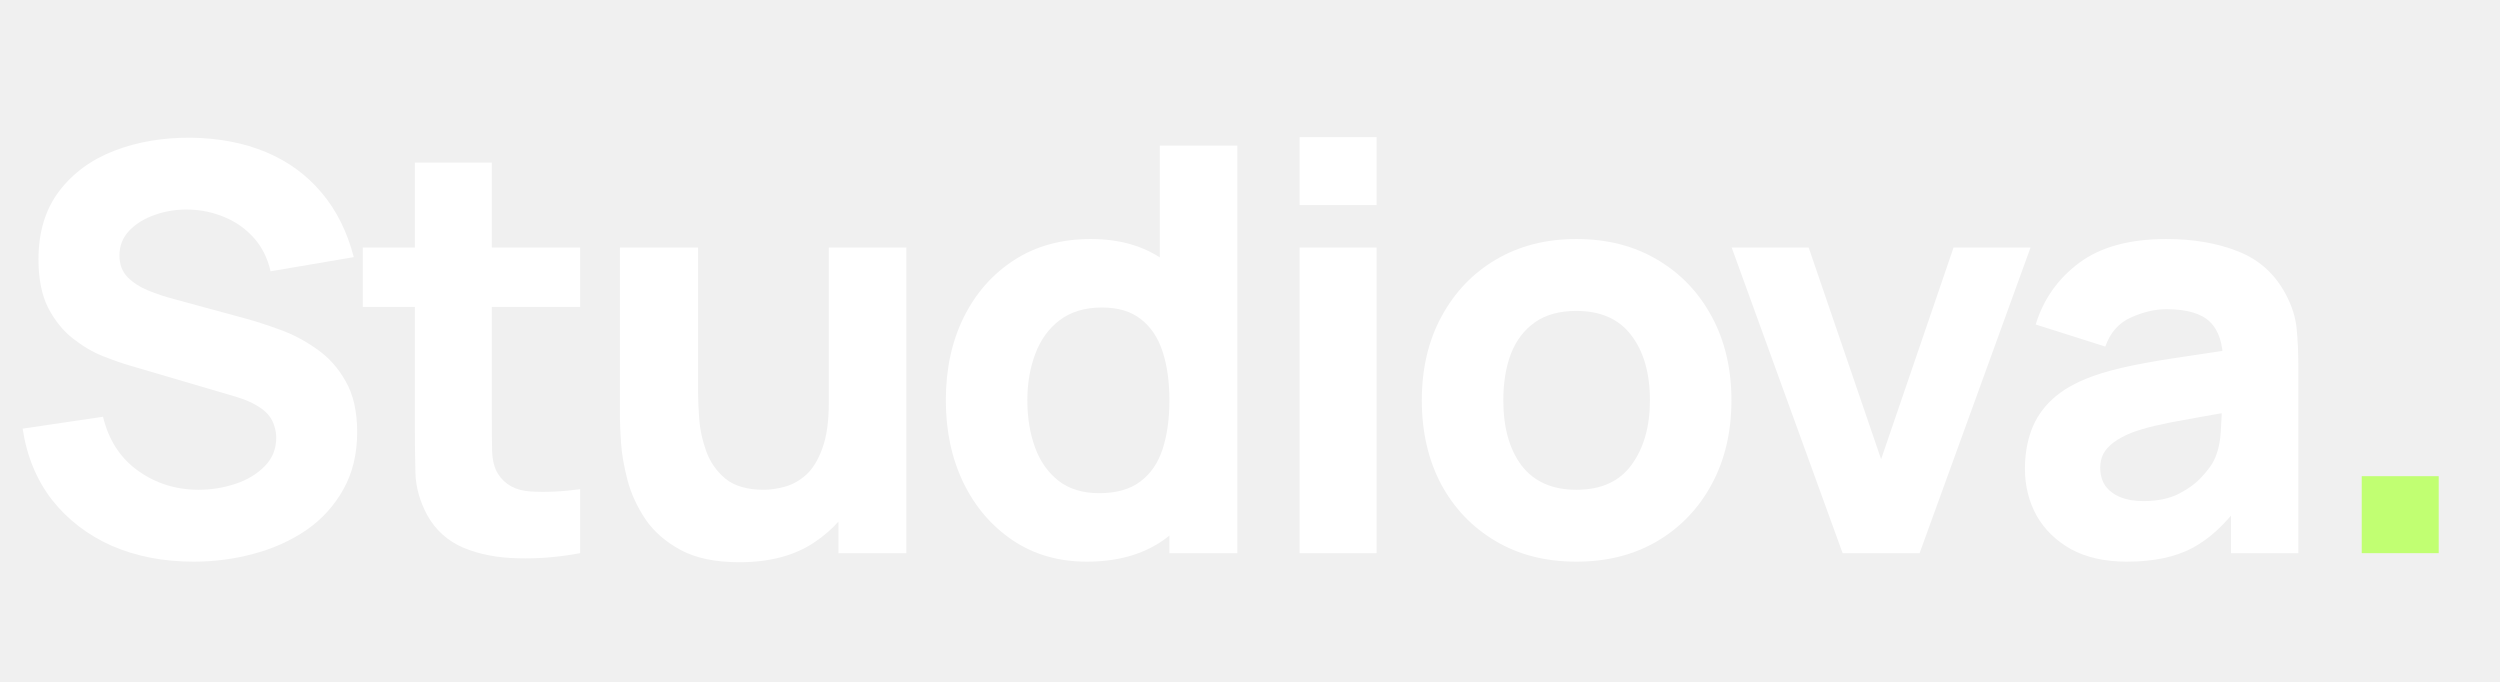
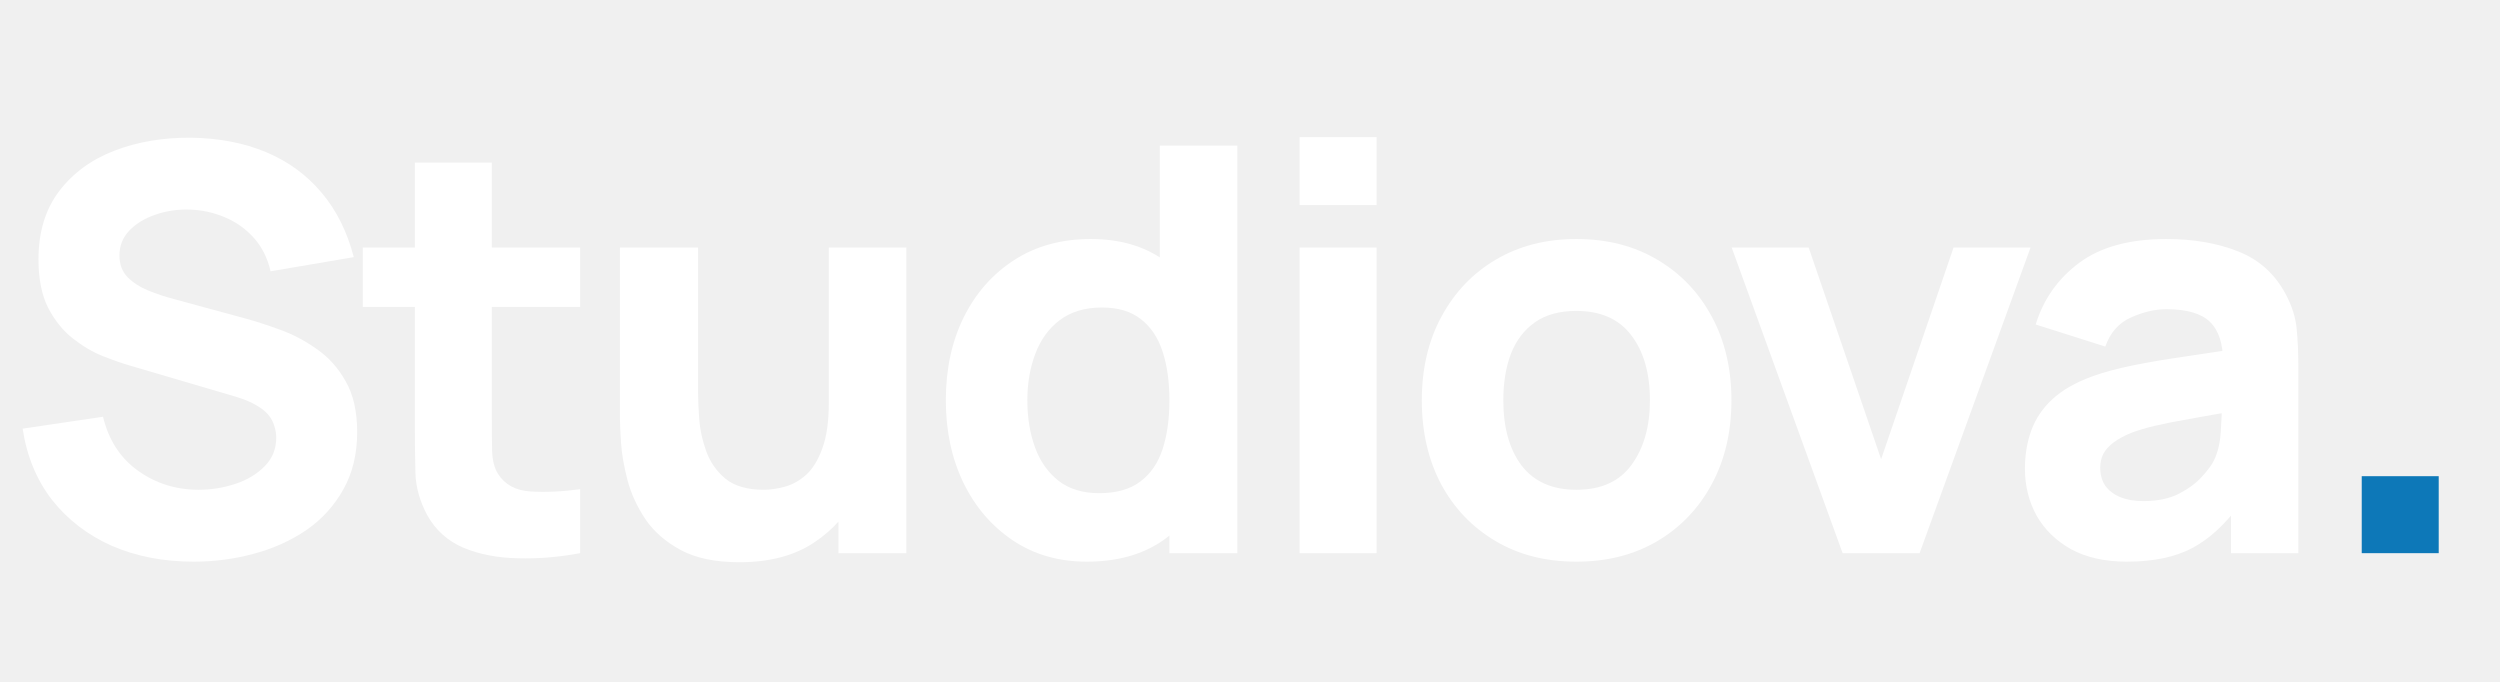
<svg xmlns="http://www.w3.org/2000/svg" width="198" height="54" viewBox="0 0 198 54" fill="none">
  <path d="M15.332 44.484C12.941 44.484 10.782 44.065 8.854 43.228C6.941 42.377 5.365 41.166 4.124 39.597C2.899 38.013 2.122 36.13 1.793 33.949L8.159 33.007C8.607 34.86 9.534 36.287 10.939 37.288C12.343 38.29 13.942 38.79 15.735 38.79C16.737 38.79 17.708 38.633 18.649 38.32C19.591 38.006 20.36 37.542 20.958 36.93C21.571 36.317 21.877 35.562 21.877 34.666C21.877 34.337 21.825 34.023 21.72 33.724C21.631 33.411 21.474 33.119 21.25 32.85C21.025 32.581 20.704 32.327 20.286 32.088C19.882 31.849 19.367 31.632 18.739 31.438L10.356 28.973C9.728 28.793 8.996 28.539 8.159 28.21C7.337 27.882 6.538 27.411 5.761 26.798C4.984 26.186 4.334 25.379 3.811 24.377C3.303 23.361 3.048 22.084 3.048 20.544C3.048 18.378 3.594 16.577 4.685 15.142C5.776 13.708 7.233 12.639 9.056 11.937C10.879 11.235 12.896 10.891 15.108 10.906C17.334 10.936 19.322 11.317 21.07 12.049C22.819 12.781 24.283 13.85 25.464 15.254C26.644 16.644 27.496 18.348 28.019 20.365L21.429 21.486C21.19 20.44 20.749 19.558 20.106 18.841C19.464 18.124 18.694 17.578 17.798 17.205C16.916 16.831 15.989 16.629 15.018 16.599C14.062 16.57 13.158 16.704 12.306 17.003C11.469 17.287 10.782 17.705 10.244 18.258C9.721 18.811 9.459 19.468 9.459 20.231C9.459 20.933 9.676 21.508 10.109 21.957C10.543 22.39 11.088 22.741 11.745 23.01C12.403 23.279 13.075 23.503 13.763 23.683L19.367 25.207C20.203 25.431 21.13 25.73 22.146 26.103C23.162 26.462 24.134 26.97 25.06 27.628C26.002 28.27 26.771 29.122 27.369 30.183C27.982 31.244 28.288 32.589 28.288 34.218C28.288 35.951 27.922 37.468 27.189 38.768C26.472 40.053 25.501 41.121 24.276 41.973C23.05 42.81 21.66 43.438 20.106 43.856C18.567 44.275 16.976 44.484 15.332 44.484Z" fill="white" />
  <path d="M45.946 43.811C44.273 44.125 42.629 44.26 41.015 44.215C39.416 44.185 37.982 43.908 36.711 43.385C35.456 42.847 34.5 41.988 33.842 40.808C33.245 39.702 32.931 38.581 32.901 37.445C32.871 36.295 32.856 34.995 32.856 33.545V12.878H38.953V33.187C38.953 34.128 38.96 34.98 38.975 35.742C39.005 36.489 39.162 37.087 39.446 37.535C39.984 38.387 40.843 38.85 42.024 38.925C43.204 38.999 44.512 38.94 45.946 38.745V43.811ZM28.732 24.31V19.603H45.946V24.31H28.732Z" fill="white" />
  <path d="M58.559 44.529C56.661 44.529 55.114 44.207 53.919 43.565C52.723 42.922 51.789 42.108 51.117 41.121C50.459 40.135 49.989 39.112 49.705 38.051C49.421 36.975 49.249 35.996 49.189 35.114C49.13 34.233 49.1 33.59 49.1 33.187V19.603H55.286V31.035C55.286 31.588 55.316 32.297 55.376 33.164C55.436 34.016 55.622 34.875 55.936 35.742C56.25 36.609 56.758 37.333 57.46 37.916C58.178 38.499 59.186 38.79 60.486 38.79C61.01 38.79 61.57 38.708 62.168 38.544C62.765 38.379 63.326 38.066 63.849 37.602C64.372 37.124 64.798 36.429 65.126 35.518C65.47 34.591 65.642 33.381 65.642 31.886L69.139 33.545C69.139 35.458 68.75 37.251 67.973 38.925C67.196 40.598 66.023 41.951 64.454 42.982C62.9 44.013 60.935 44.529 58.559 44.529ZM66.404 43.811V35.787H65.642V19.603H71.784V43.811H66.404Z" fill="white" />
  <path d="M86.073 44.484C83.846 44.484 81.896 43.923 80.223 42.803C78.549 41.682 77.241 40.158 76.3 38.23C75.373 36.302 74.91 34.128 74.91 31.707C74.91 29.241 75.381 27.052 76.322 25.14C77.279 23.212 78.616 21.695 80.335 20.589C82.053 19.483 84.07 18.93 86.387 18.93C88.688 18.93 90.623 19.491 92.192 20.612C93.761 21.732 94.949 23.257 95.756 25.184C96.563 27.112 96.967 29.286 96.967 31.707C96.967 34.128 96.556 36.302 95.734 38.23C94.927 40.158 93.716 41.682 92.103 42.803C90.489 43.923 88.479 44.484 86.073 44.484ZM87.059 39.059C88.419 39.059 89.502 38.753 90.309 38.14C91.131 37.528 91.722 36.668 92.08 35.562C92.439 34.457 92.618 33.172 92.618 31.707C92.618 30.243 92.439 28.957 92.08 27.852C91.722 26.746 91.146 25.887 90.354 25.274C89.577 24.661 88.553 24.355 87.283 24.355C85.924 24.355 84.803 24.691 83.921 25.364C83.054 26.021 82.412 26.91 81.993 28.031C81.575 29.137 81.366 30.362 81.366 31.707C81.366 33.067 81.567 34.307 81.971 35.428C82.374 36.534 82.995 37.416 83.831 38.073C84.668 38.73 85.744 39.059 87.059 39.059ZM92.618 43.811V27.224H91.856V11.534H97.998V43.811H92.618Z" fill="white" />
  <path d="M102.929 16.241V10.861H109.026V16.241H102.929ZM102.929 43.811V19.603H109.026V43.811H102.929Z" fill="white" />
  <path d="M124.846 44.484C122.411 44.484 120.274 43.938 118.436 42.847C116.598 41.757 115.163 40.255 114.132 38.342C113.116 36.414 112.608 34.203 112.608 31.707C112.608 29.182 113.131 26.963 114.177 25.05C115.223 23.122 116.665 21.62 118.503 20.544C120.341 19.468 122.456 18.93 124.846 18.93C127.282 18.93 129.419 19.476 131.257 20.567C133.11 21.658 134.552 23.167 135.583 25.095C136.614 27.007 137.13 29.212 137.13 31.707C137.13 34.218 136.607 36.437 135.561 38.364C134.53 40.277 133.088 41.779 131.235 42.87C129.397 43.946 127.267 44.484 124.846 44.484ZM124.846 38.79C126.804 38.79 128.261 38.133 129.217 36.818C130.189 35.488 130.674 33.784 130.674 31.707C130.674 29.555 130.181 27.837 129.195 26.552C128.224 25.267 126.774 24.624 124.846 24.624C123.517 24.624 122.426 24.923 121.574 25.521C120.722 26.118 120.087 26.948 119.669 28.009C119.265 29.07 119.063 30.302 119.063 31.707C119.063 33.874 119.549 35.6 120.52 36.885C121.507 38.155 122.949 38.79 124.846 38.79Z" fill="white" />
  <path d="M145.936 43.811L137.149 19.603H143.246L148.984 36.37L154.722 19.603H160.819L152.032 43.811H145.936Z" fill="white" />
  <path d="M168.444 44.484C166.711 44.484 165.239 44.155 164.028 43.498C162.833 42.825 161.921 41.936 161.294 40.83C160.681 39.709 160.375 38.477 160.375 37.132C160.375 36.011 160.547 34.987 160.89 34.061C161.234 33.134 161.787 32.32 162.549 31.617C163.326 30.9 164.365 30.302 165.665 29.824C166.561 29.495 167.63 29.204 168.87 28.95C170.11 28.696 171.515 28.457 173.084 28.233C174.653 27.994 176.379 27.732 178.262 27.448L176.065 28.659C176.065 27.224 175.722 26.171 175.034 25.498C174.347 24.826 173.196 24.489 171.582 24.489C170.686 24.489 169.752 24.706 168.78 25.14C167.809 25.573 167.129 26.342 166.741 27.448L161.227 25.7C161.839 23.698 162.99 22.069 164.678 20.813C166.367 19.558 168.668 18.93 171.582 18.93C173.719 18.93 175.617 19.259 177.276 19.917C178.934 20.574 180.19 21.71 181.041 23.324C181.52 24.221 181.804 25.117 181.893 26.014C181.983 26.91 182.028 27.912 182.028 29.017V43.811H176.693V38.835L177.455 39.866C176.275 41.495 174.997 42.676 173.622 43.408C172.262 44.125 170.536 44.484 168.444 44.484ZM169.744 39.687C170.865 39.687 171.806 39.493 172.569 39.104C173.346 38.701 173.958 38.245 174.407 37.737C174.87 37.229 175.184 36.803 175.348 36.459C175.662 35.802 175.841 35.039 175.886 34.173C175.946 33.291 175.976 32.559 175.976 31.976L177.769 32.424C175.961 32.723 174.496 32.977 173.375 33.187C172.255 33.381 171.351 33.56 170.663 33.724C169.976 33.889 169.371 34.068 168.848 34.262C168.25 34.502 167.764 34.763 167.391 35.047C167.032 35.316 166.763 35.615 166.584 35.944C166.419 36.272 166.337 36.638 166.337 37.042C166.337 37.595 166.472 38.073 166.741 38.477C167.025 38.865 167.421 39.164 167.929 39.373C168.437 39.582 169.042 39.687 169.744 39.687Z" fill="white" />
-   <path d="M187.049 43.811V37.714H193.146V43.811H187.049Z" fill="#C1FF72" />
+   <path d="M187.049 43.811V37.714H193.146V43.811H187.049Z" fill="#0d78b8" />
</svg>
